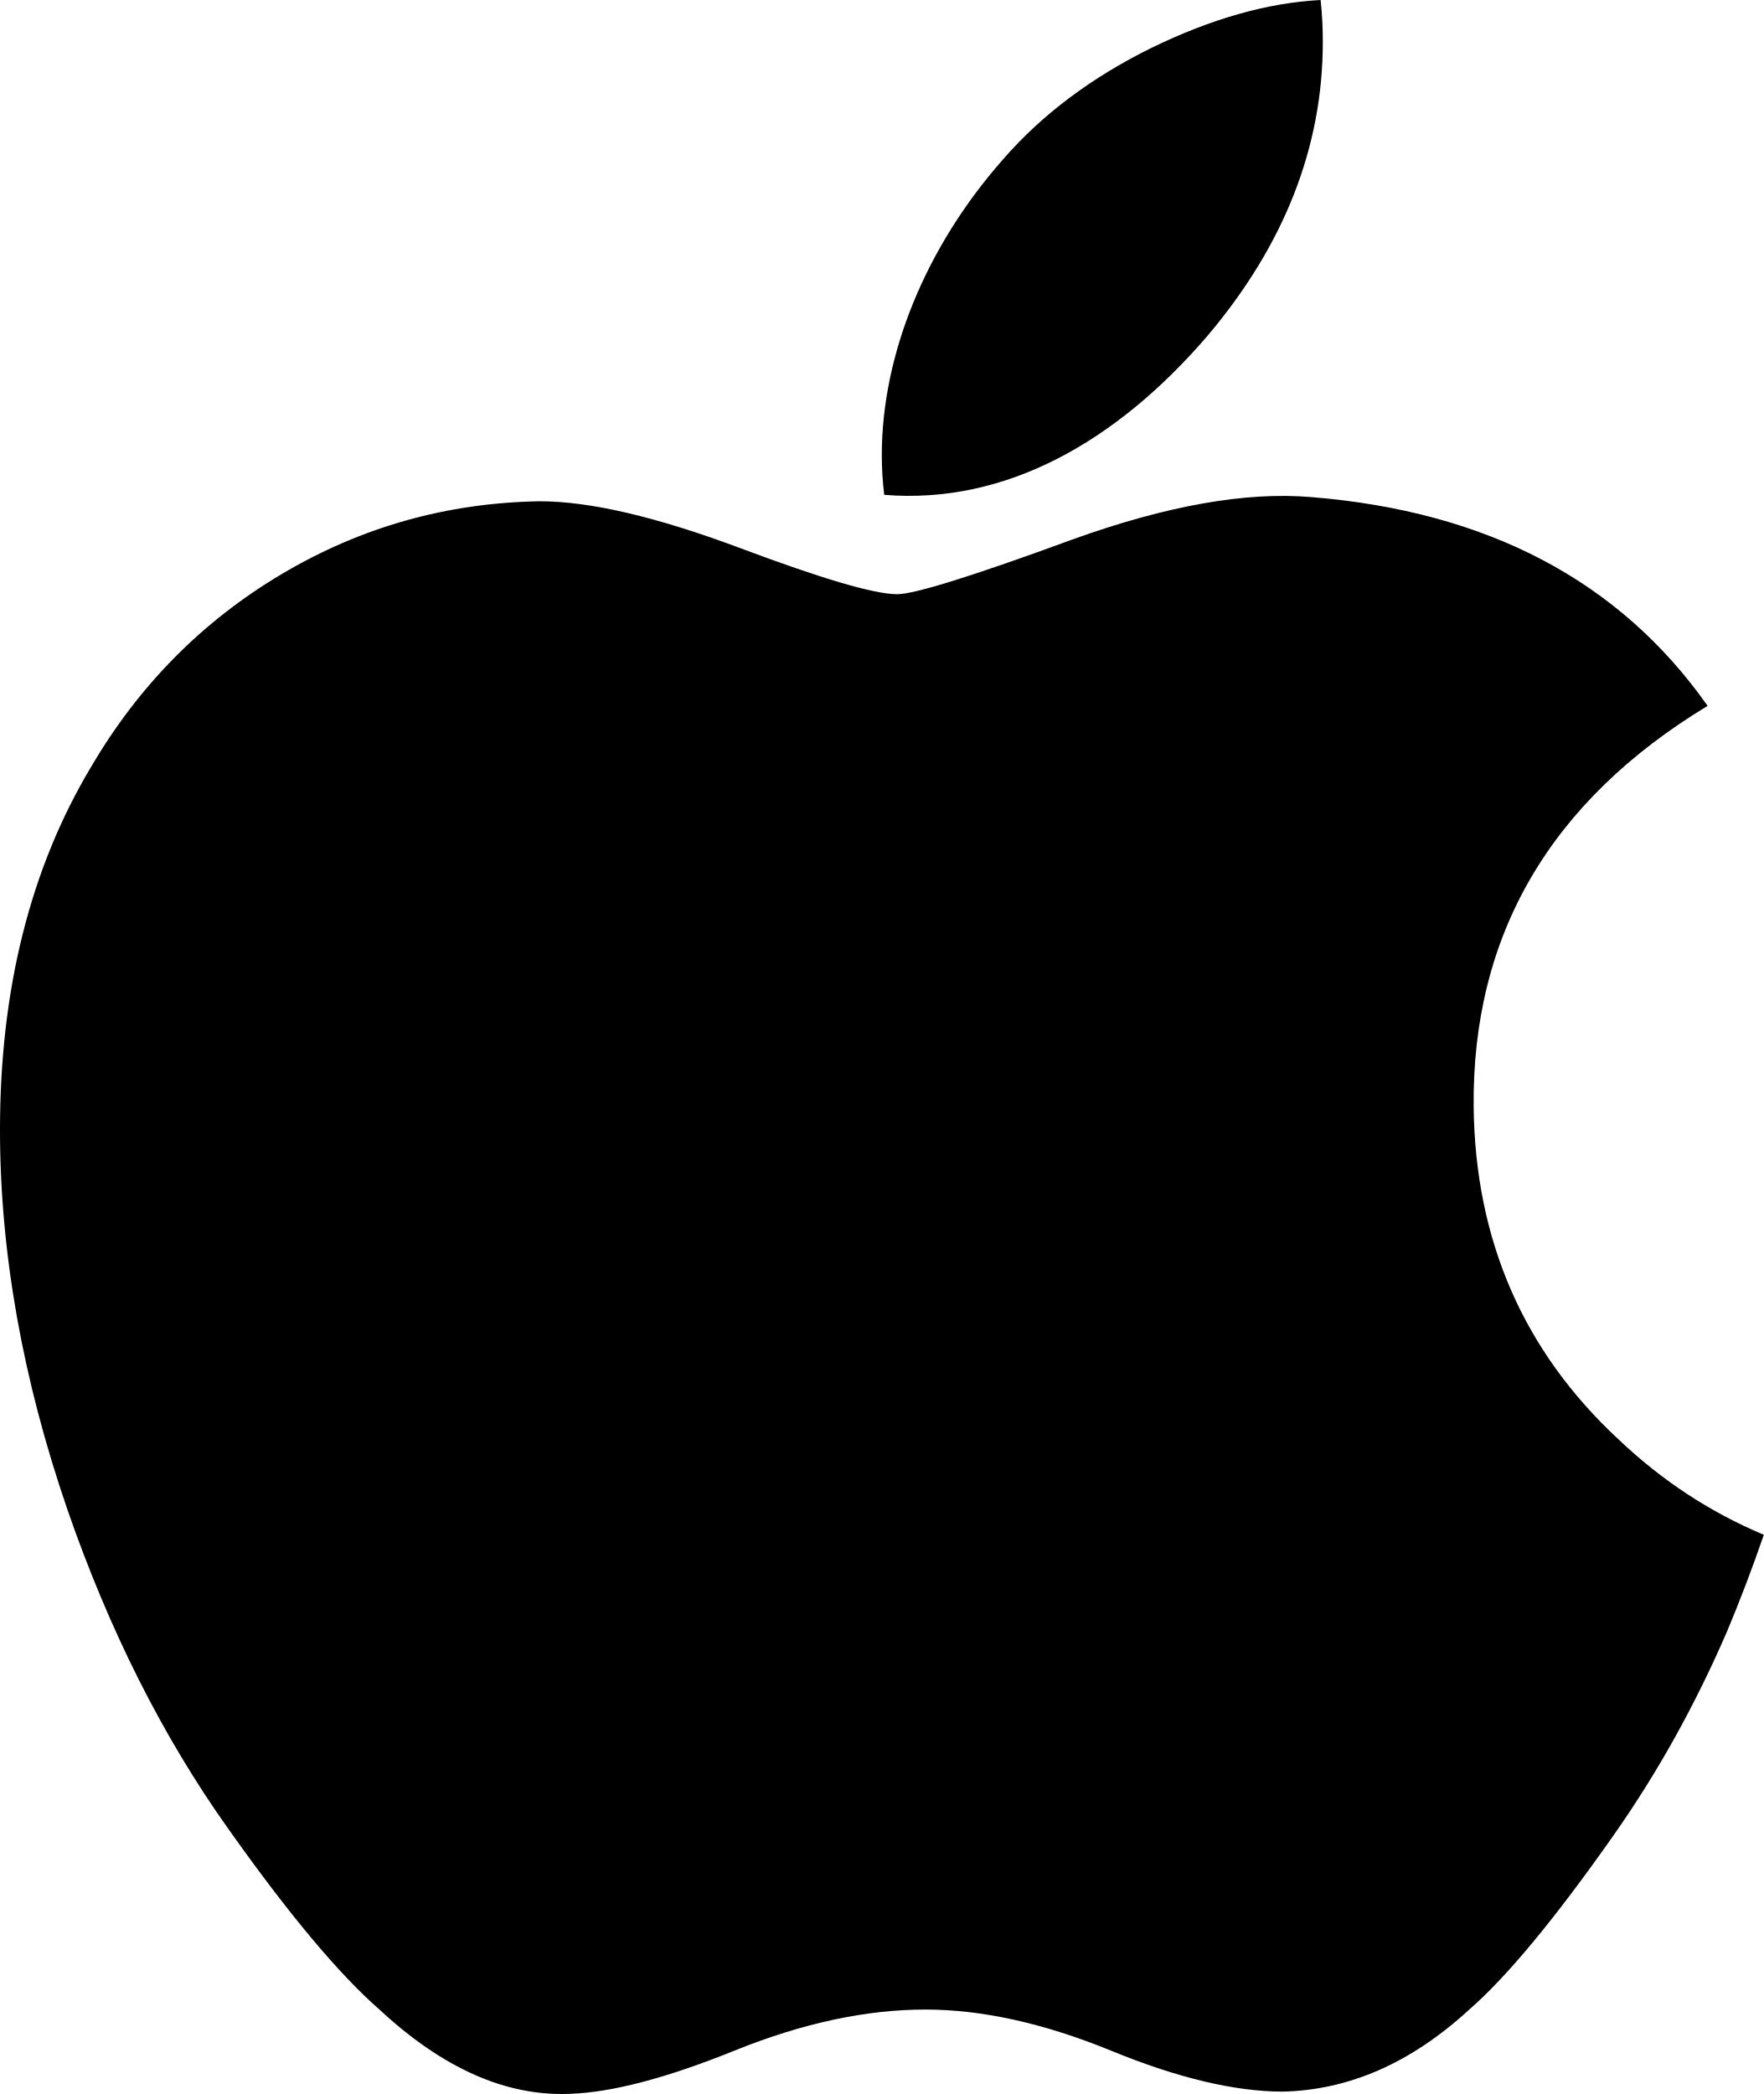
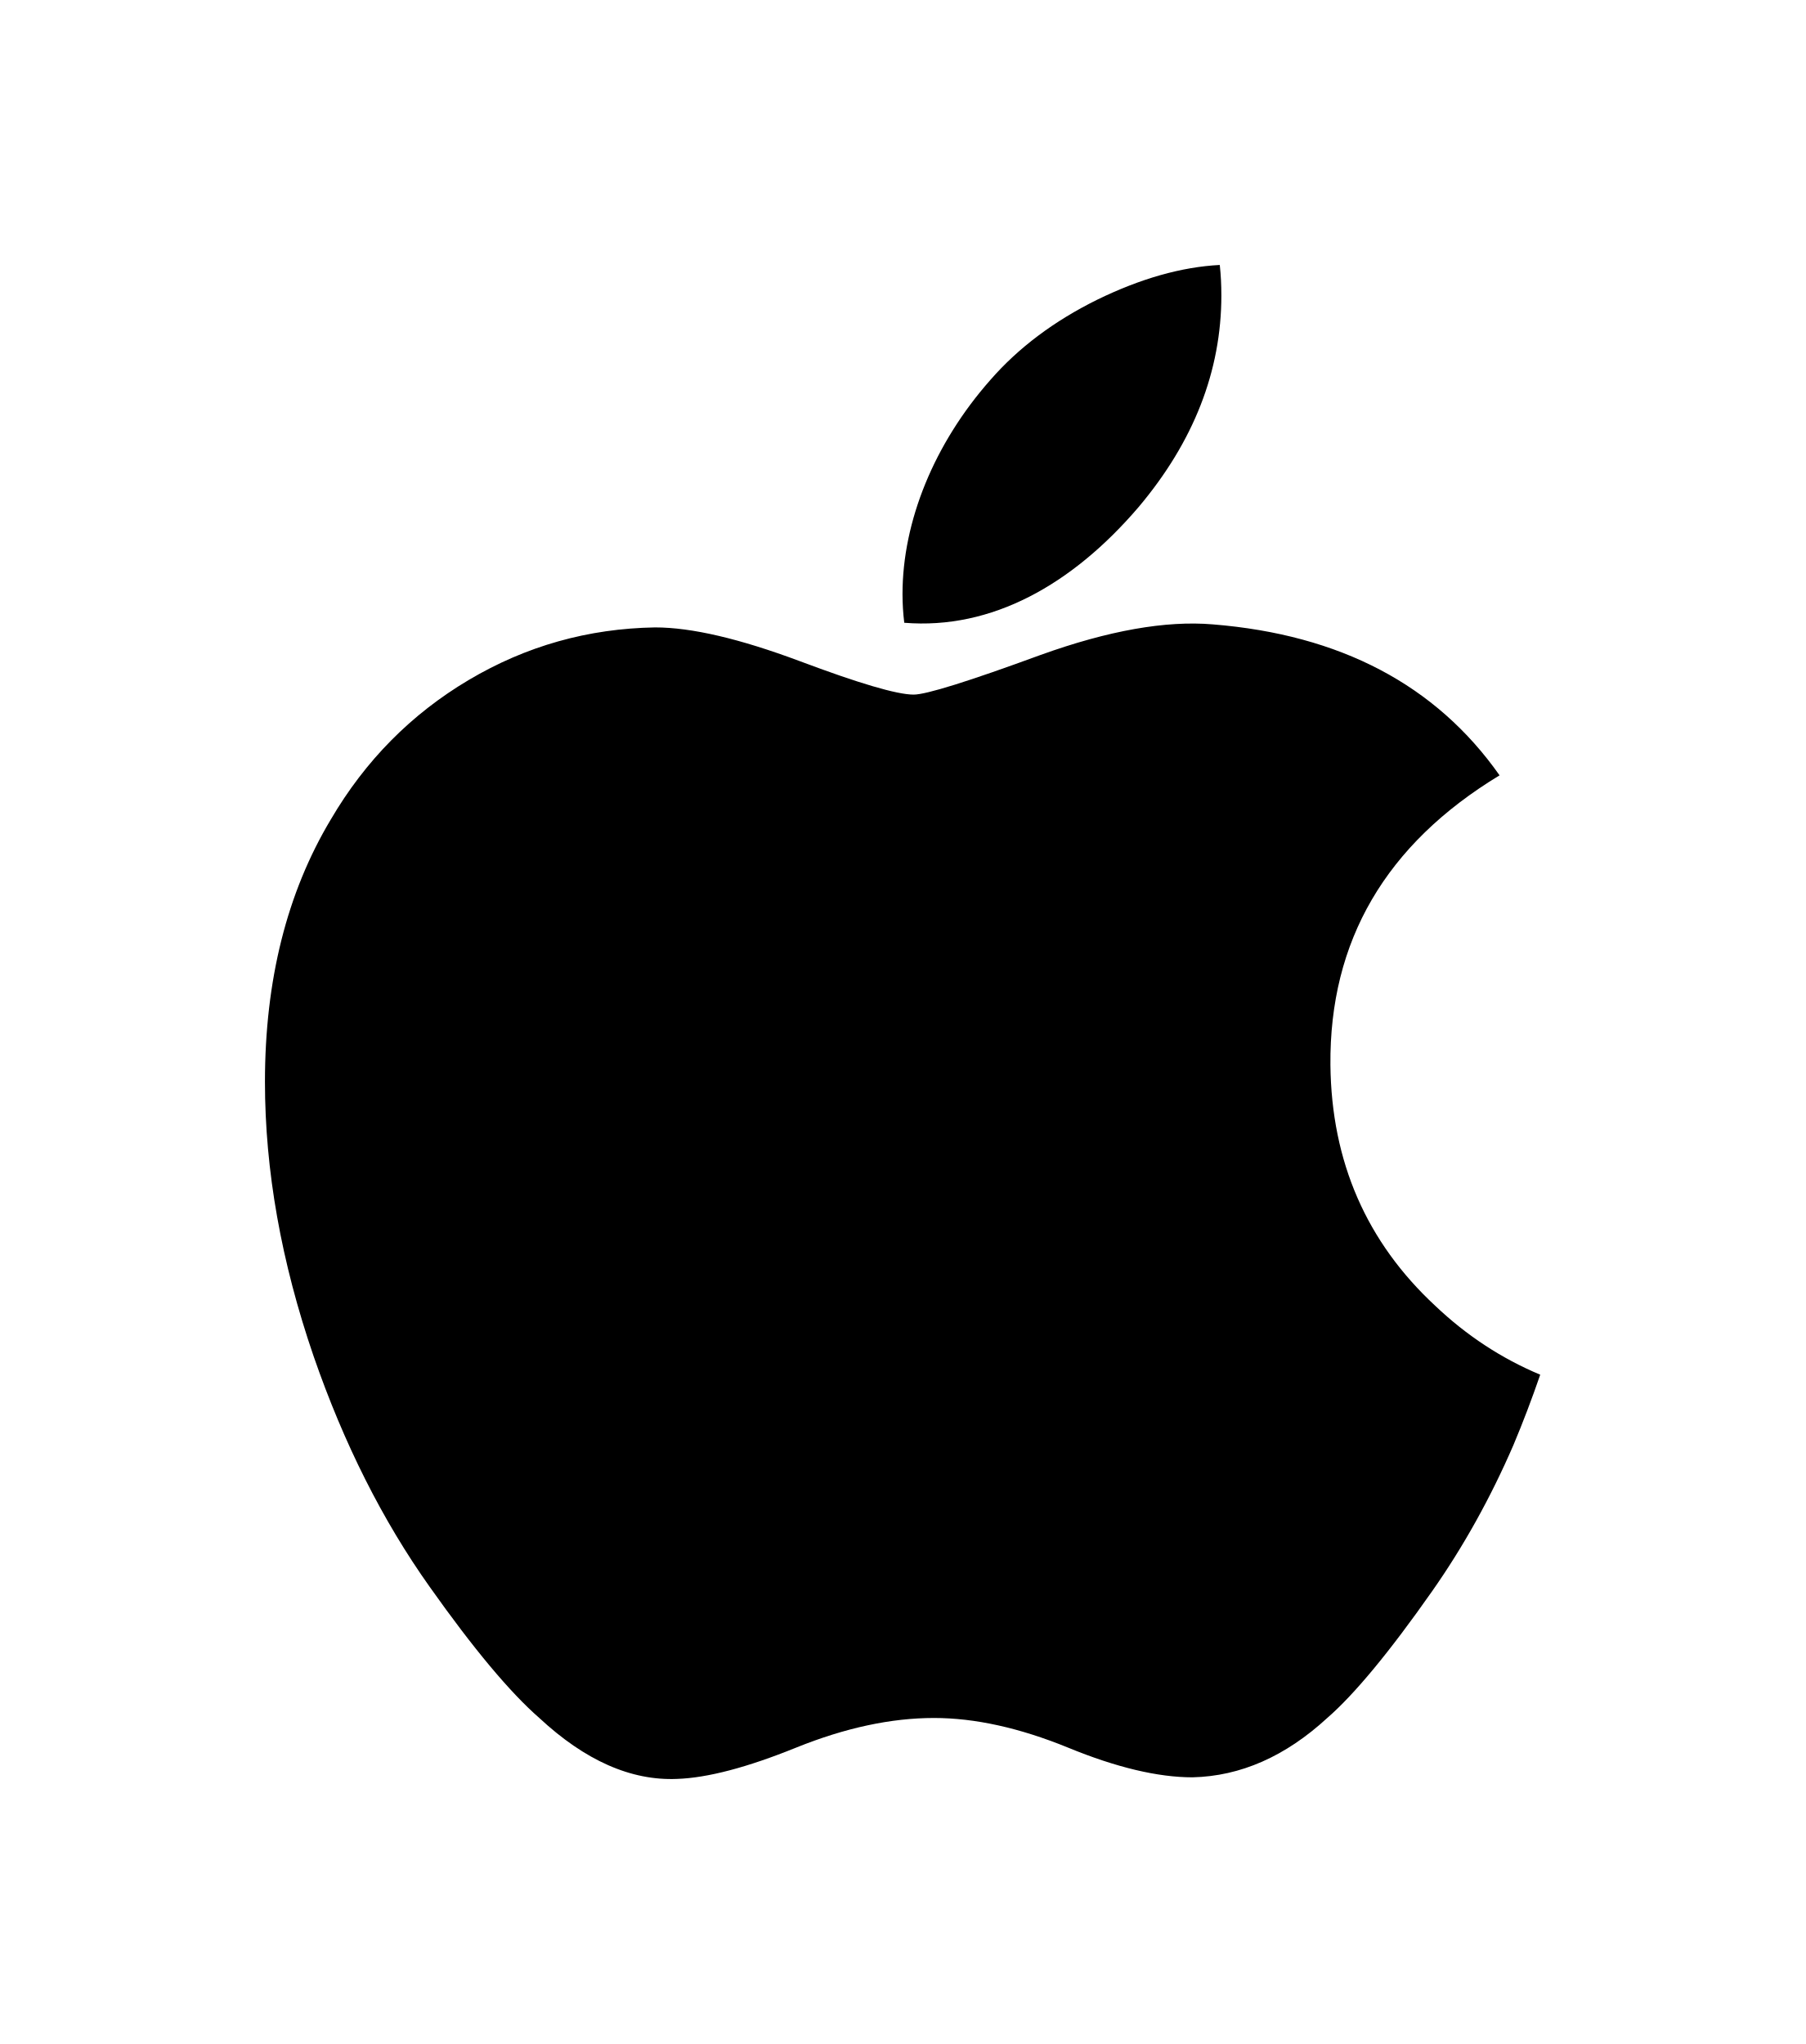
- <svg xmlns="http://www.w3.org/2000/svg" width="1000" height="1187.198" viewBox="0 0 1000 1187.198">
-   <path d="M979.042 925.188c-17.954 41.477-39.206 79.657-63.828 114.759-33.563 47.853-61.044 80.976-82.222 99.37-32.83 30.192-68.006 45.654-105.672 46.533-27.041 0-59.652-7.694-97.611-23.303-38.085-15.536-73.084-23.23-105.086-23.23-33.563 0-69.56 7.694-108.061 23.23-38.561 15.609-69.625 23.743-93.376 24.55-36.12 1.538-72.123-14.364-108.06-47.78-22.938-20.006-51.627-54.302-85.997-102.888-36.875-51.883-67.191-112.047-90.942-180.639C12.751 781.703 0 709.96 0 640.504c0-79.562 17.192-148.183 51.627-205.687 27.063-46.19 63.066-82.625 108.127-109.373 45.06-26.748 93.749-40.378 146.182-41.25 28.69 0 66.312 8.874 113.066 26.315 46.622 17.5 76.557 26.374 89.682 26.374 9.812 0 43.068-10.376 99.443-31.064 53.313-19.185 98.307-27.129 135.168-24 99.883 8.062 174.923 47.436 224.828 118.372-89.33 54.126-133.52 129.936-132.64 227.188.806 75.751 28.287 138.788 82.295 188.84 24.476 23.23 51.81 41.183 82.222 53.934-6.595 19.127-13.557 37.447-20.958 55.035zM749.964 23.75c0 59.374-21.692 114.81-64.928 166.122-52.176 61-115.286 96.248-183.724 90.686a184.836 184.836 0 01-1.378-22.497c0-56.999 24.813-117.998 68.878-167.874 21.999-25.253 49.978-46.25 83.907-63 33.856-16.5 65.88-25.625 95.999-27.187.88 7.937 1.246 15.875 1.246 23.75z" />
+ <svg xmlns="http://www.w3.org/2000/svg" width="238.464" height="270" viewBox="0 0 238.464 270">
+   <path stroke-width=".168" d="M199.933 190.861c-3.025 6.987-6.605 13.419-10.753 19.333-5.654 8.061-10.284 13.642-13.851 16.74-5.531 5.086-11.457 7.691-17.802 7.839-4.555 0-10.049-1.296-16.444-3.926-6.416-2.617-12.312-3.913-17.703-3.913-5.654 0-11.718 1.296-18.204 3.913-6.496 2.63-11.729 4-15.73 4.136-6.085.259-12.15-2.42-18.204-8.049-3.864-3.37-8.697-9.148-14.487-17.333-6.212-8.74-11.319-18.876-15.32-30.431C37.148 166.689 35 154.603 35 142.902c0-13.403 2.896-24.963 8.697-34.651 4.559-7.781 10.624-13.919 18.215-18.425 7.591-4.506 15.793-6.802 24.626-6.949 4.833 0 11.171 1.495 19.048 4.433 7.854 2.948 12.897 4.443 15.108 4.443 1.653 0 7.255-1.748 16.753-5.233 8.981-3.232 16.561-4.57 22.771-4.043 16.827 1.358 29.468 7.991 37.875 19.941-15.049 9.118-22.493 21.89-22.345 38.273.136 12.761 4.765 23.381 13.864 31.813 4.123 3.913 8.728 6.938 13.851 9.086-1.111 3.222-2.284 6.308-3.531 9.271zM161.342 39.001c0 10.002-3.654 19.341-10.938 27.986-8.79 10.276-19.422 16.214-30.951 15.277a31.138 31.138 0 01-.232-3.79c0-9.602 4.18-19.878 11.603-28.281 3.706-4.254 8.419-7.791 14.135-10.613 5.704-2.78 11.098-4.317 16.172-4.58.148 1.337.21 2.674.21 4.001z" />
</svg>
